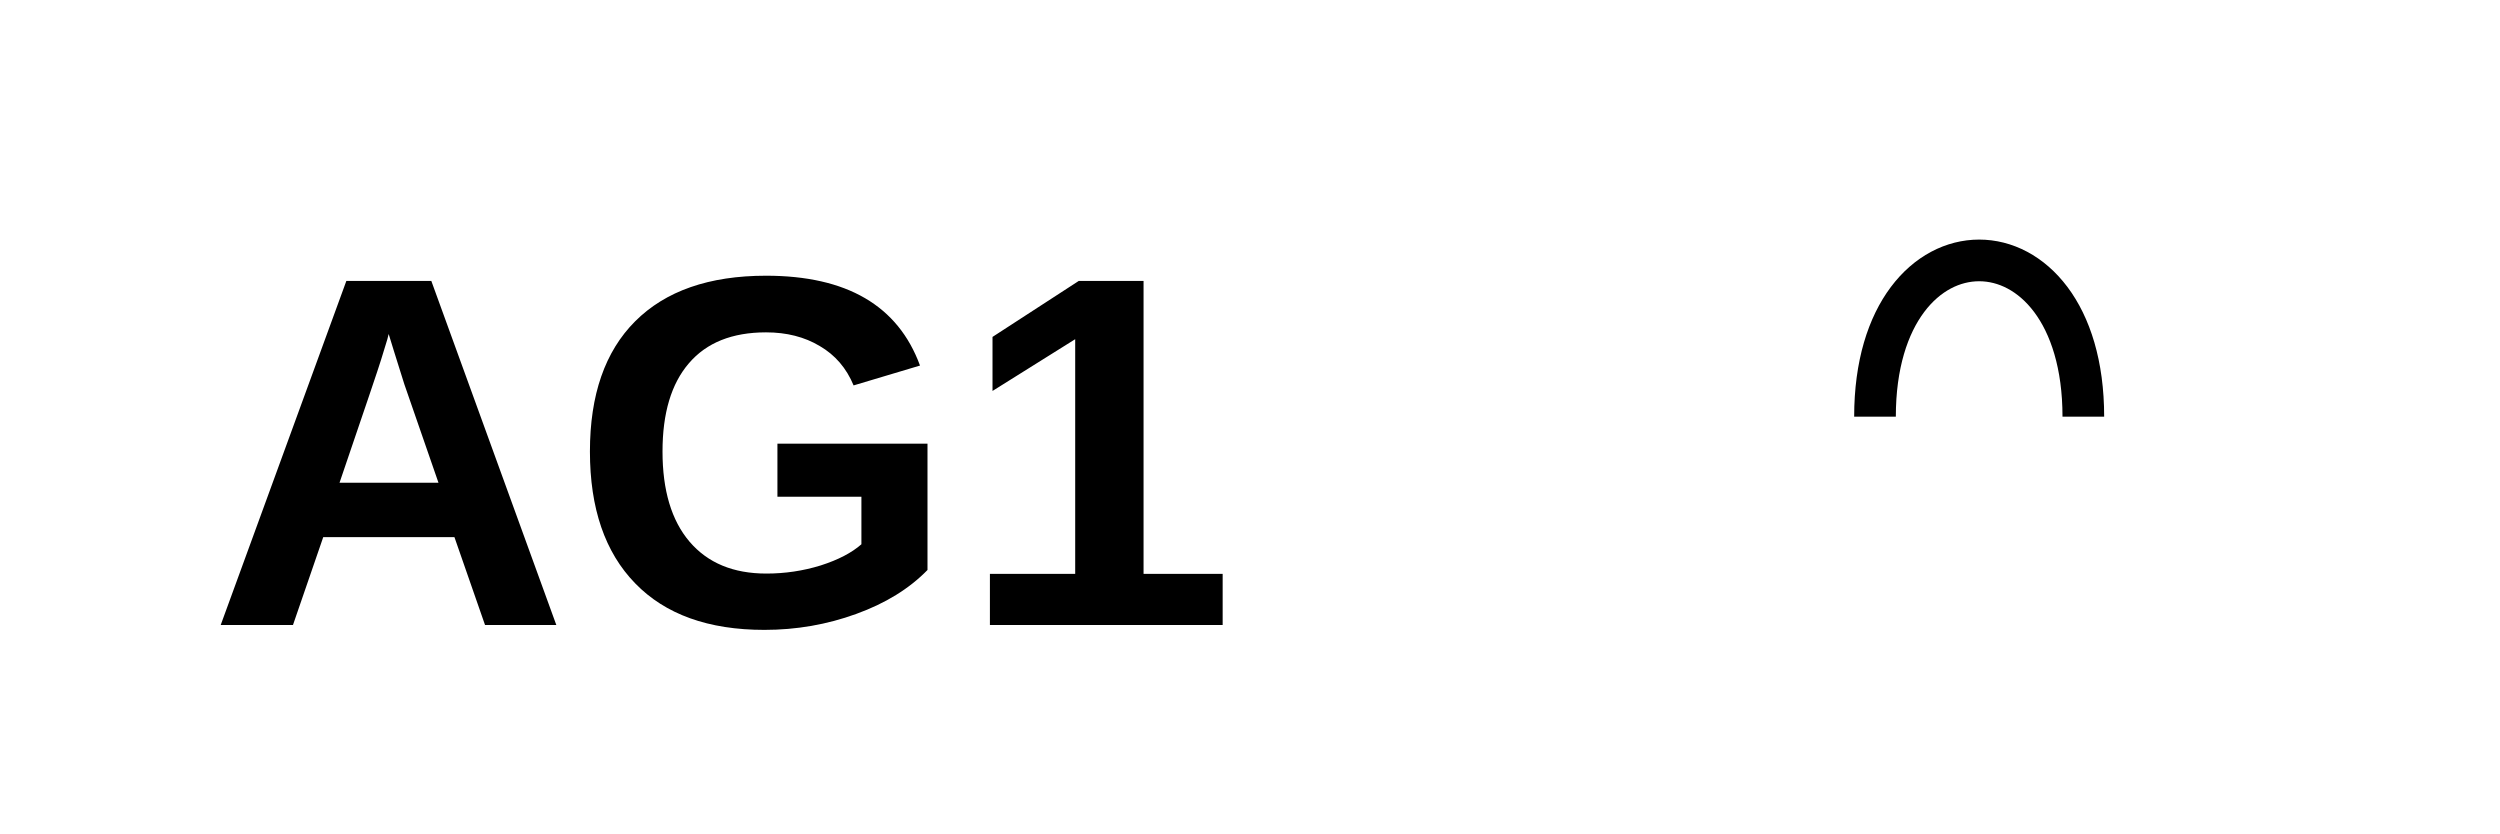
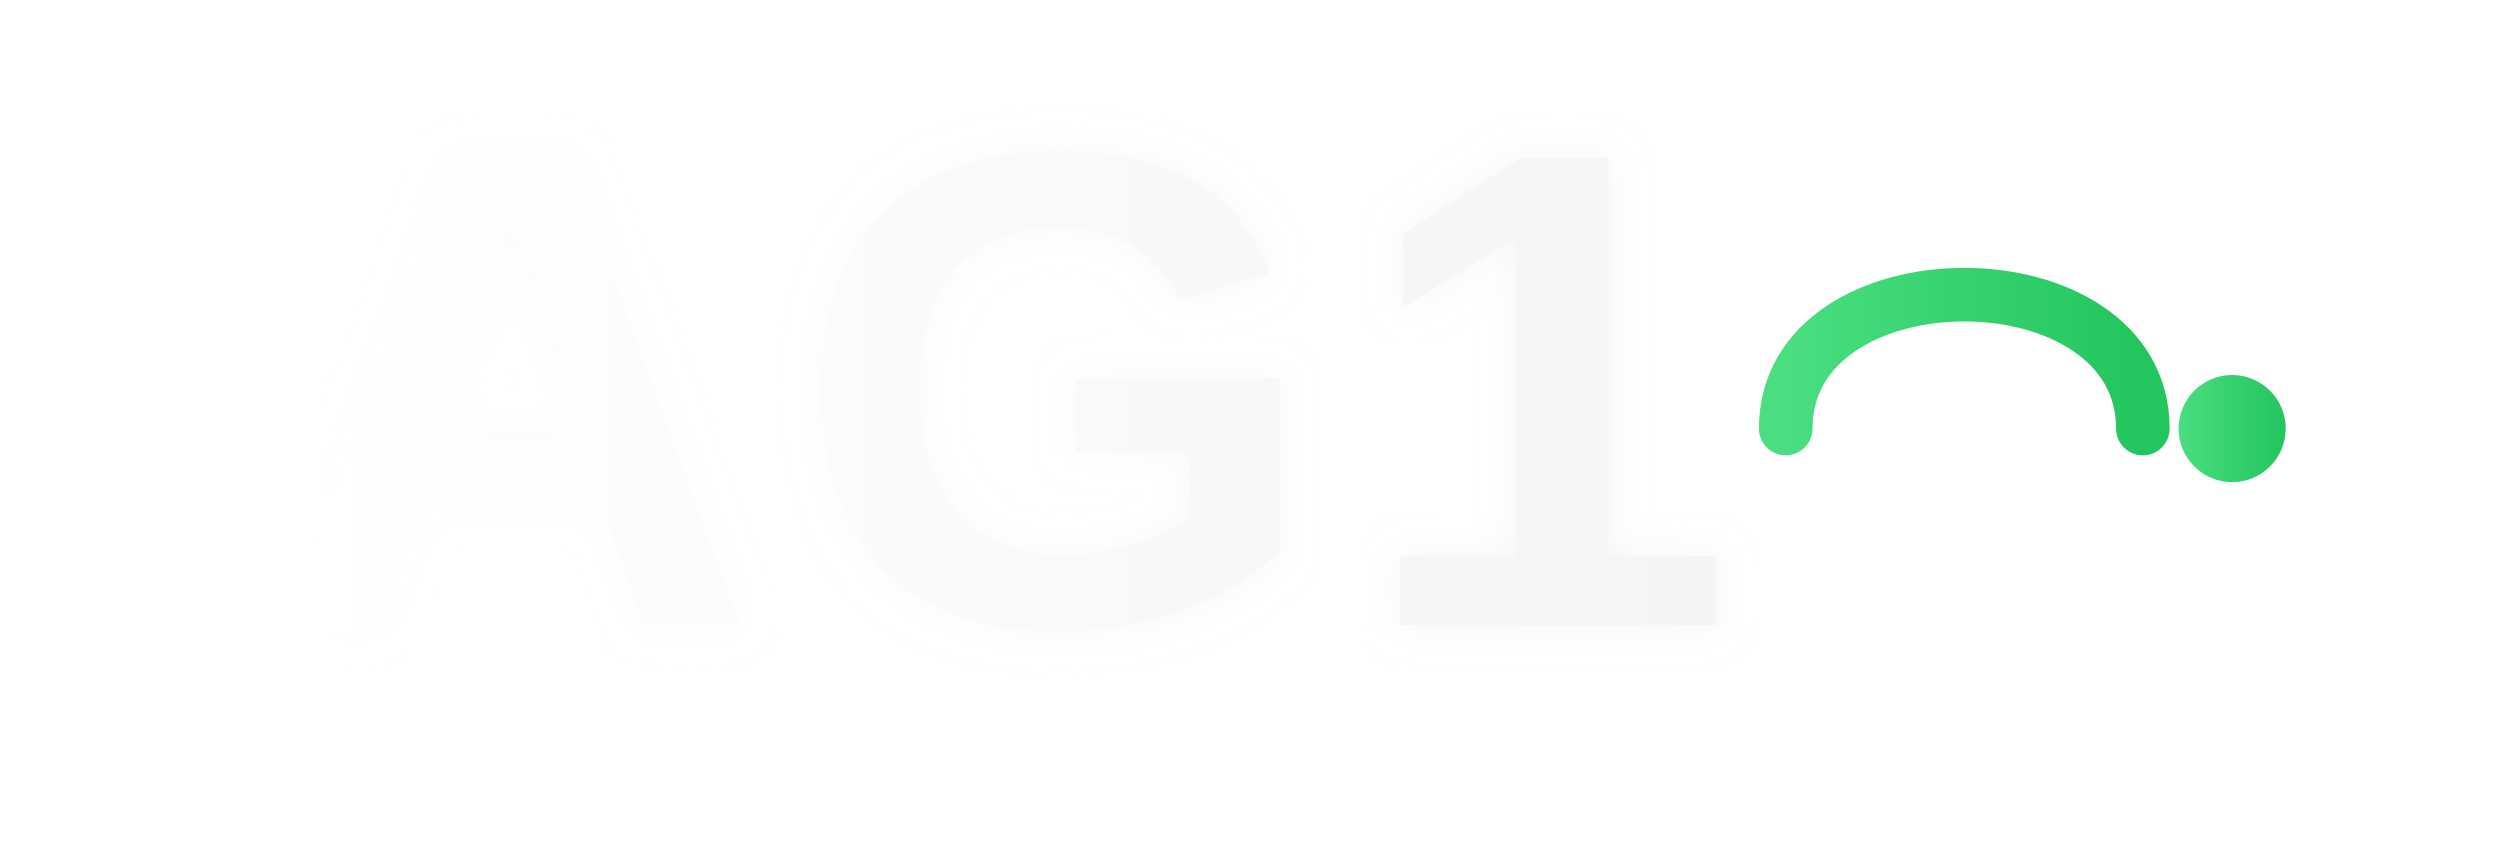
- <svg xmlns="http://www.w3.org/2000/svg" width="120" height="40" viewBox="0 0 120 40">
-   <text x="10" y="30" font-family="Arial" font-size="24" font-weight="bold" fill="currentColor">AG1</text>
-   <path d="M90 20 C90 10, 100 10, 100 20" stroke="currentColor" fill="none" stroke-width="2" />
+ <svg xmlns="http://www.w3.org/2000/svg" width="140" height="48" viewBox="0 0 140 48">
+   <defs>
+     <linearGradient id="textGradient" x1="0%" y1="0%" x2="100%" y2="0%">
+       <stop offset="0%" style="stop-color:#ffffff;stop-opacity:1" />
+       <stop offset="100%" style="stop-color:#f3f4f6;stop-opacity:1" />
+     </linearGradient>
+     <linearGradient id="accentGradient" x1="0%" y1="0%" x2="100%" y2="0%">
+       <stop offset="0%" style="stop-color:#4ade80;stop-opacity:1" />
+       <stop offset="100%" style="stop-color:#22c55e;stop-opacity:1" />
+     </linearGradient>
+     <filter id="glow">
+       <feGaussianBlur stdDeviation="1" result="coloredBlur" />
+       <feMerge>
+         <feMergeNode in="coloredBlur" />
+         <feMergeNode in="SourceGraphic" />
+       </feMerge>
+     </filter>
+   </defs>
+   <text x="15" y="35" font-family="Arial, sans-serif" font-size="38" font-weight="bold" fill="url(#textGradient)" letter-spacing="2" filter="url(#glow)">AG1</text>
+   <path d="M100 24 C100 14, 120 14, 120 24" stroke="url(#accentGradient)" fill="none" stroke-width="3" stroke-linecap="round" />
+   <circle cx="125" cy="24" r="3" fill="url(#accentGradient)" />
+   <path d="M15 38 L85 38" stroke="url(#accentGradient)" stroke-width="1.5" stroke-opacity="0.3" />
</svg>
